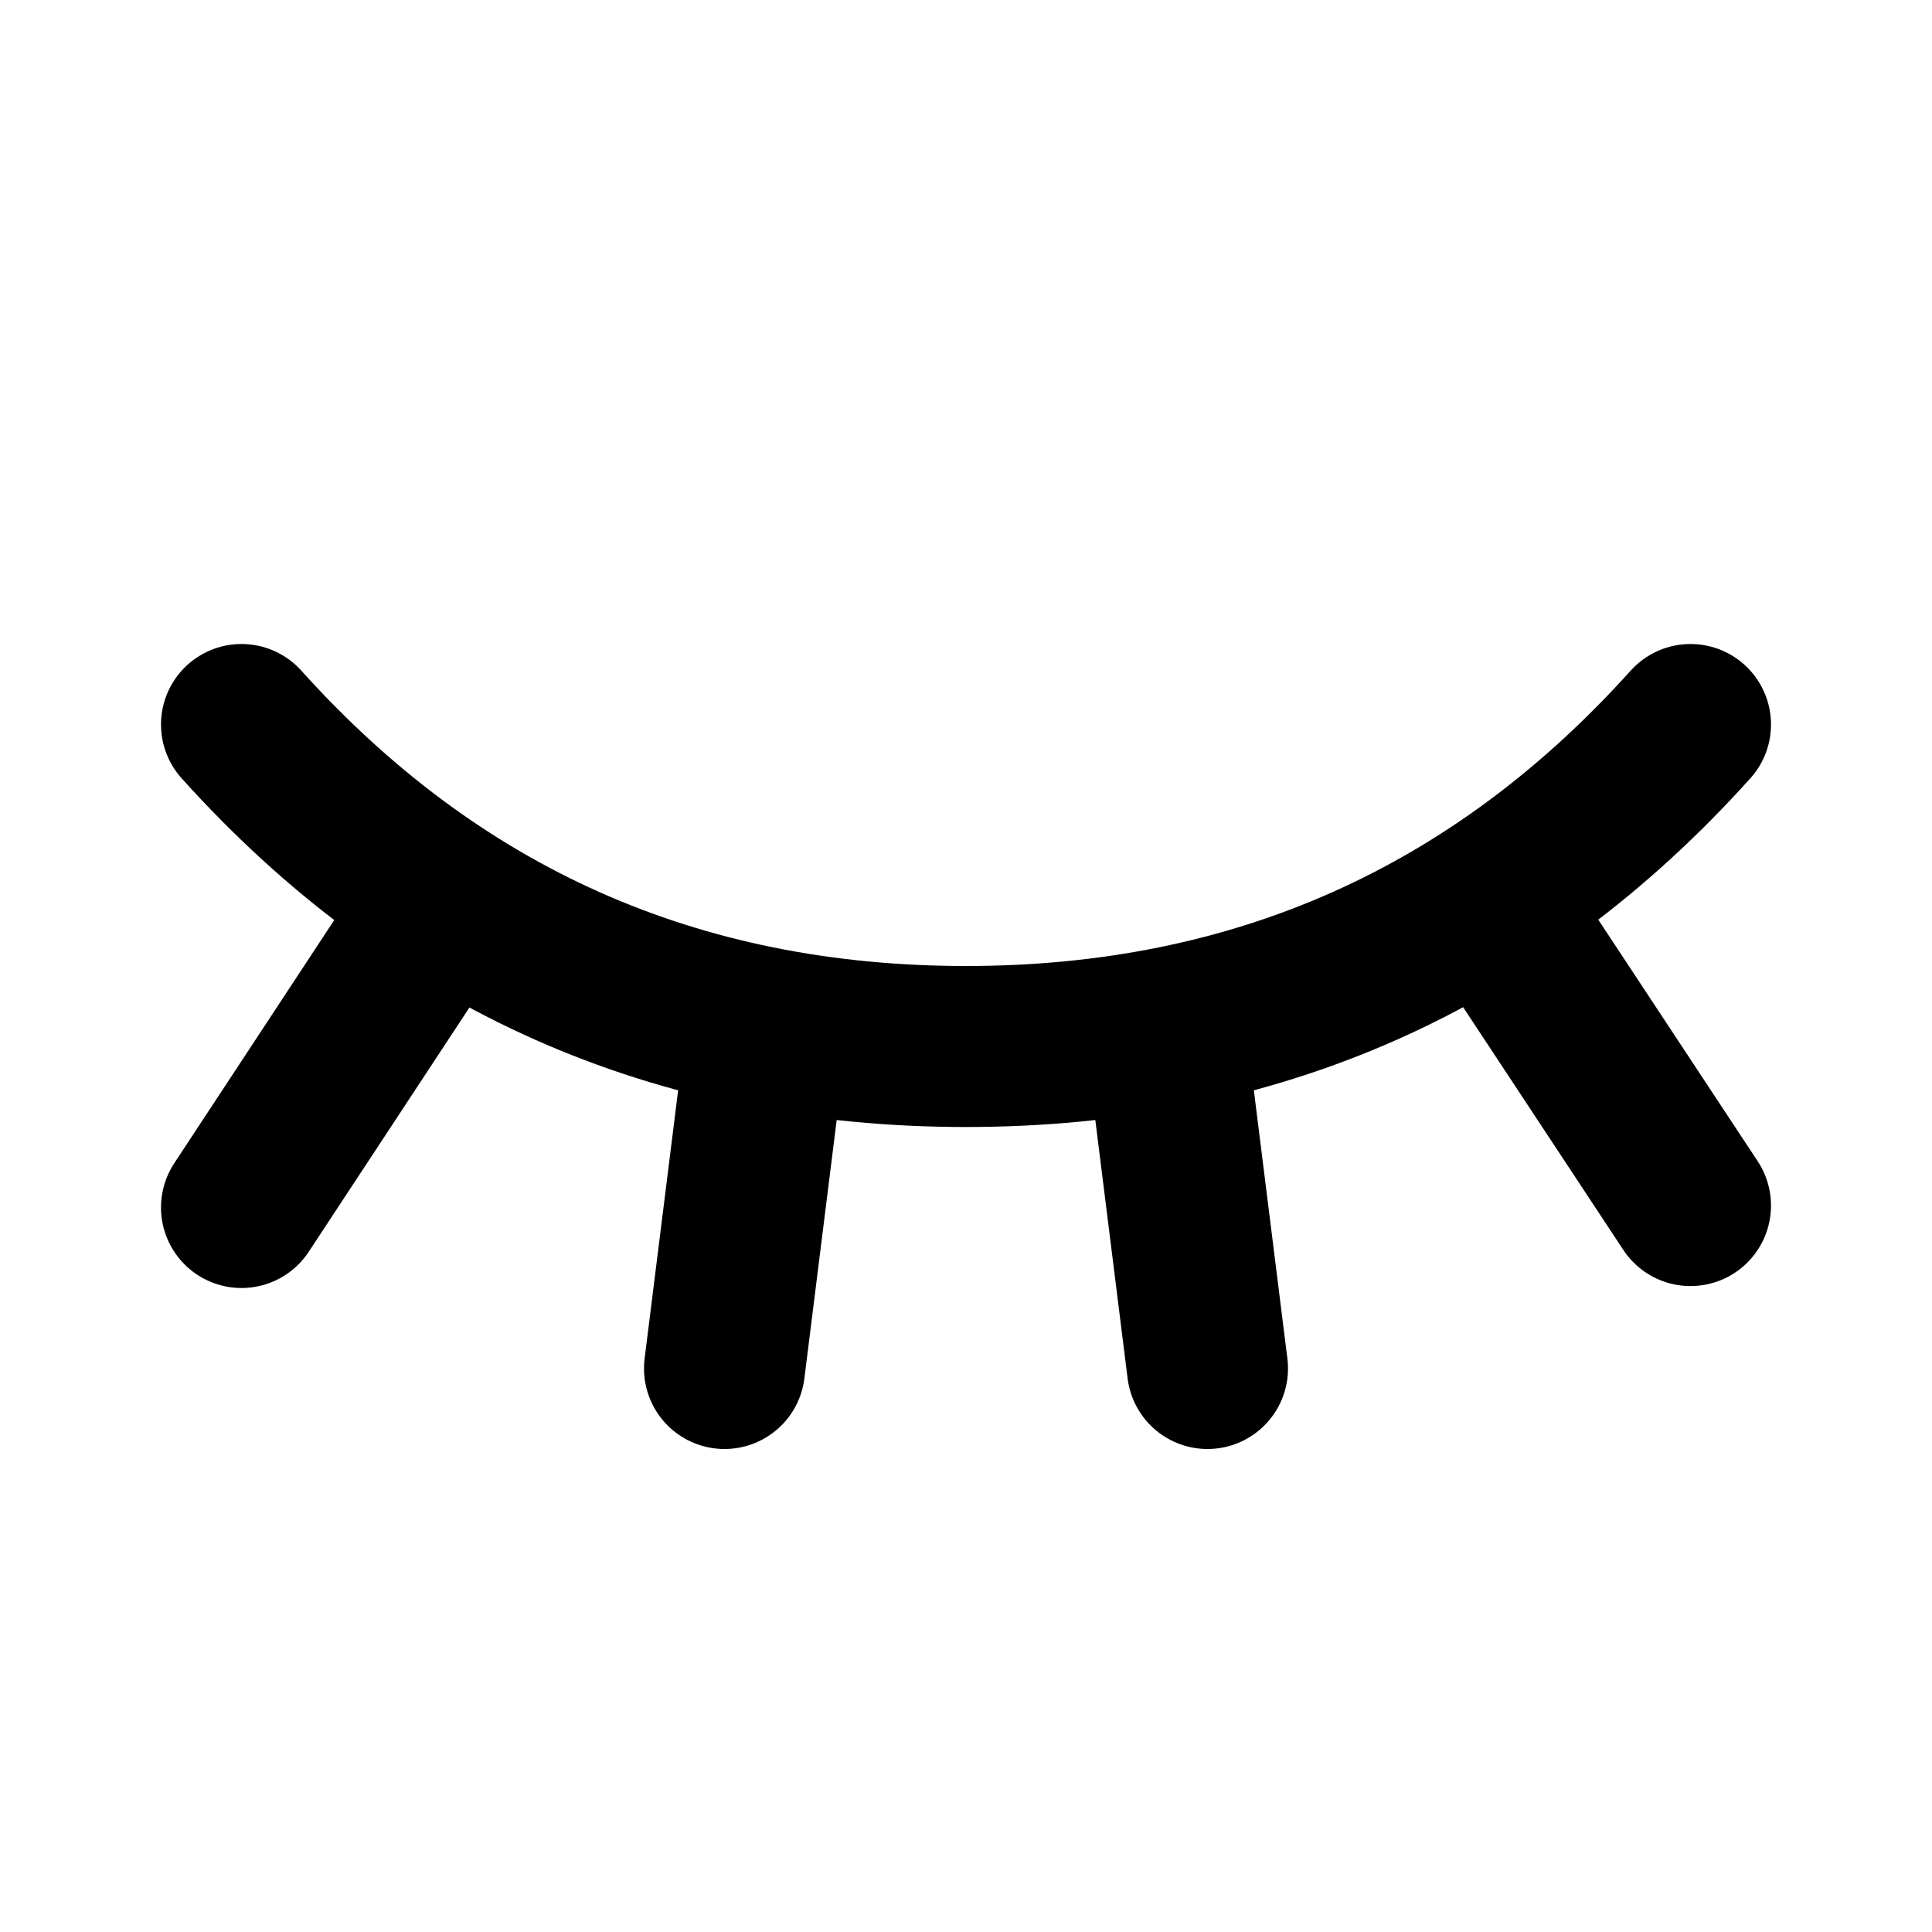
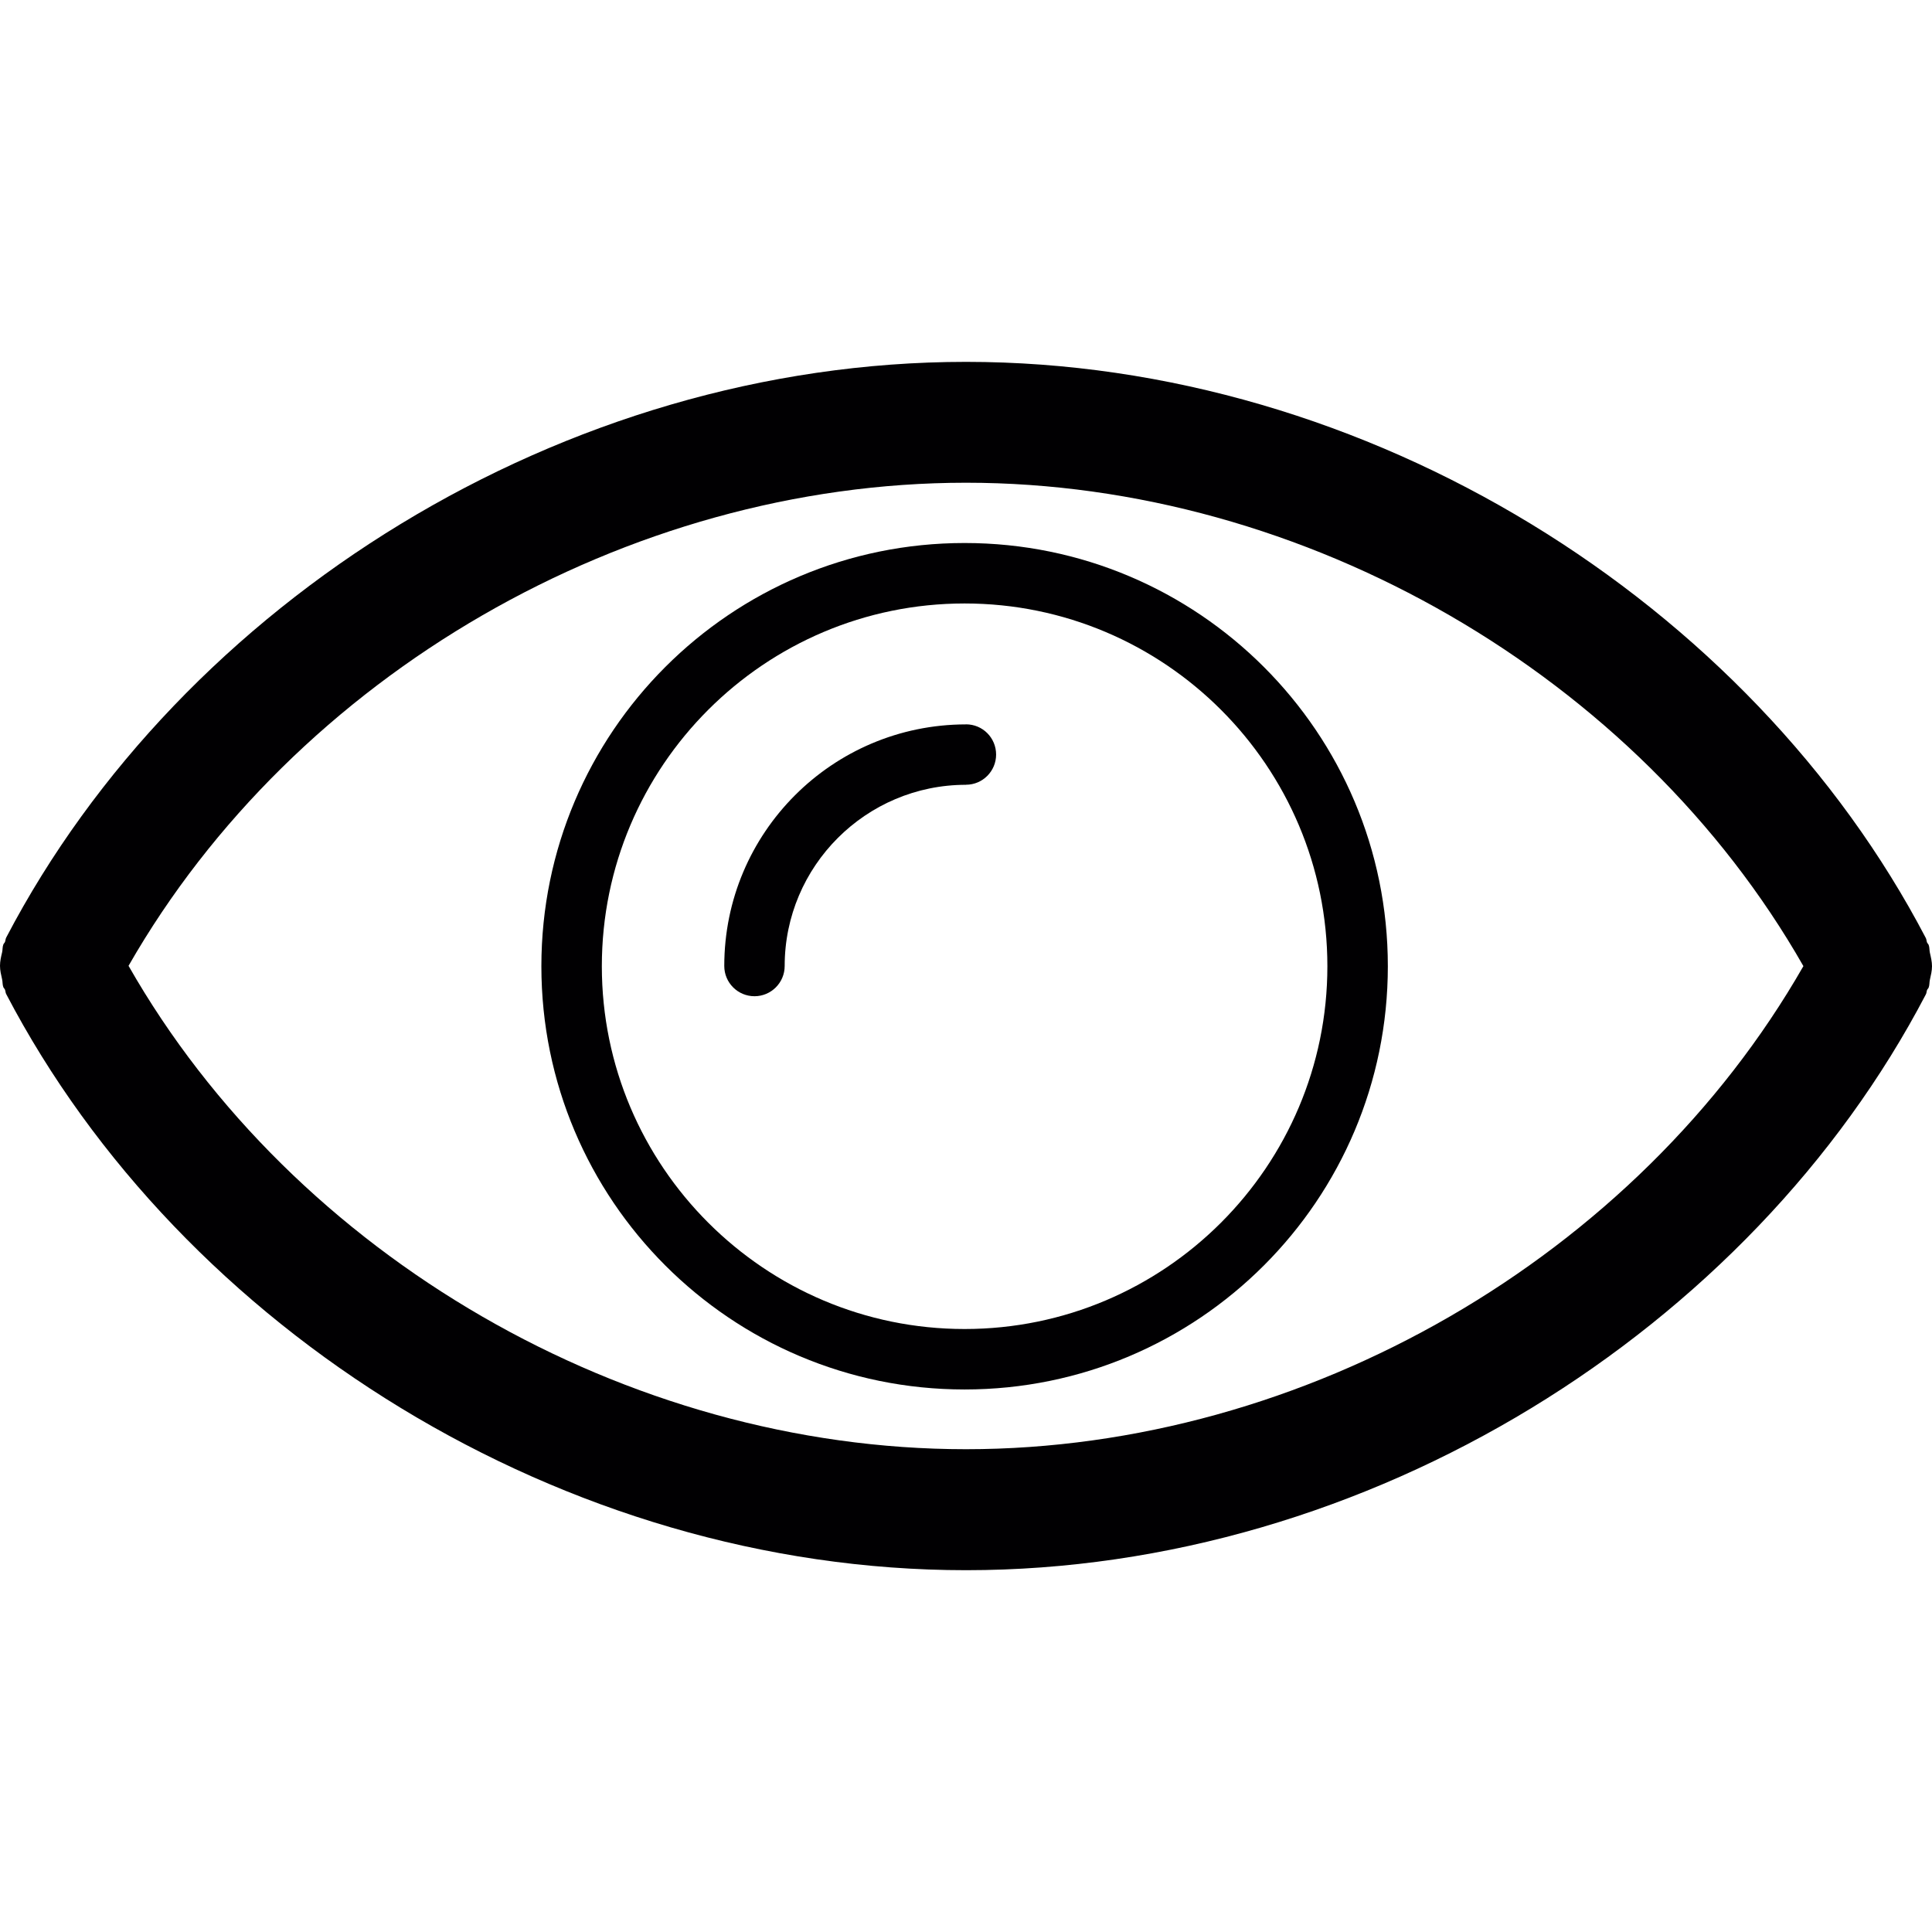
- <svg xmlns="http://www.w3.org/2000/svg" class="icon icon-tabler icon-tabler-eye-closed" width="24" height="24" viewBox="0 0 24 24" stroke-width="2" stroke="currentColor" fill="none" stroke-linecap="round" stroke-linejoin="round">
-   <path stroke="none" d="M0 0h24v24H0z" fill="none" />
-   <path d="M21 9c-2.4 2.667 -5.4 4 -9 4c-3.6 0 -6.6 -1.333 -9 -4" />
-   <path d="M3 15l2.5 -3.8" />
-   <path d="M21 14.976l-2.492 -3.776" />
-   <path d="M9 17l.5 -4" />
-   <path d="M15 17l-.5 -4" />
+ <svg xmlns="http://www.w3.org/2000/svg" version="1.1" id="Capa_1" x="0px" y="0px" viewBox="0 0 31.954 31.954" style="enable-background:new 0 0 31.954 31.954;" xml:space="preserve">
+   <g>
+     <g id="eye">
+       <path style="fill:#010002;" d="M31.919,15.757c-0.01-0.042-0.004-0.087-0.02-0.128c-0.006-0.017-0.021-0.026-0.027-0.042    c-0.01-0.024-0.008-0.051-0.021-0.074c-2.9-5.551-9.213-9.528-15.873-9.528c-6.661,0-12.973,3.971-15.875,9.521    c-0.013,0.023-0.011,0.05-0.021,0.074c-0.007,0.016-0.021,0.025-0.027,0.042c-0.016,0.041-0.01,0.086-0.02,0.128    C0.017,15.825,0,15.897,0,15.974s0.018,0.148,0.035,0.224c0.01,0.042,0.004,0.087,0.02,0.128c0.006,0.017,0.021,0.026,0.027,0.042    c0.01,0.024,0.008,0.051,0.021,0.074c2.901,5.551,9.214,9.528,15.875,9.528c6.66,0,12.973-3.971,15.873-9.521    c0.014-0.023,0.012-0.05,0.021-0.074c0.006-0.016,0.021-0.025,0.027-0.042c0.016-0.041,0.01-0.086,0.02-0.128    c0.017-0.076,0.035-0.148,0.035-0.224S31.936,15.832,31.919,15.757z M15.977,23.969c-5.615,0-11.112-3.191-13.851-7.995    c2.754-4.81,8.243-7.99,13.851-7.99c5.613,0,11.111,3.192,13.85,7.995C27.073,20.79,21.585,23.969,15.977,23.969z" />
+       <path style="fill:#010002;" d="M15.977,11.98c-0.002,0-0.004,0.001-0.006,0.001c-2.205,0.004-3.992,1.791-3.992,3.996    c0,0.276,0.224,0.5,0.5,0.5c0.275,0,0.499-0.224,0.499-0.5c0-1.652,1.345-2.997,2.999-2.997v-0.001    c0.275,0,0.498-0.224,0.498-0.499C16.475,12.203,16.253,11.98,15.977,11.98z" />
+       <path style="fill:#010002;" d="M15.954,8.981c-3.867,0-7,3.134-7,7s3.134,7,7,7c3.865,0,7-3.135,7-7    C22.954,12.114,19.819,8.981,15.954,8.981z M15.954,21.981c-3.309,0-6-2.691-6-6s2.691-6,6-6s6,2.691,6,6    S19.263,21.981,15.954,21.981z" />
+     </g>
+   </g>
+   <g>
+ </g>
+   <g>
+ </g>
+   <g>
+ </g>
+   <g>
+ </g>
+   <g>
+ </g>
+   <g>
+ </g>
+   <g>
+ </g>
+   <g>
+ </g>
+   <g>
+ </g>
+   <g>
+ </g>
+   <g>
+ </g>
+   <g>
+ </g>
+   <g>
+ </g>
+   <g>
+ </g>
+   <g>
+ </g>
</svg>
